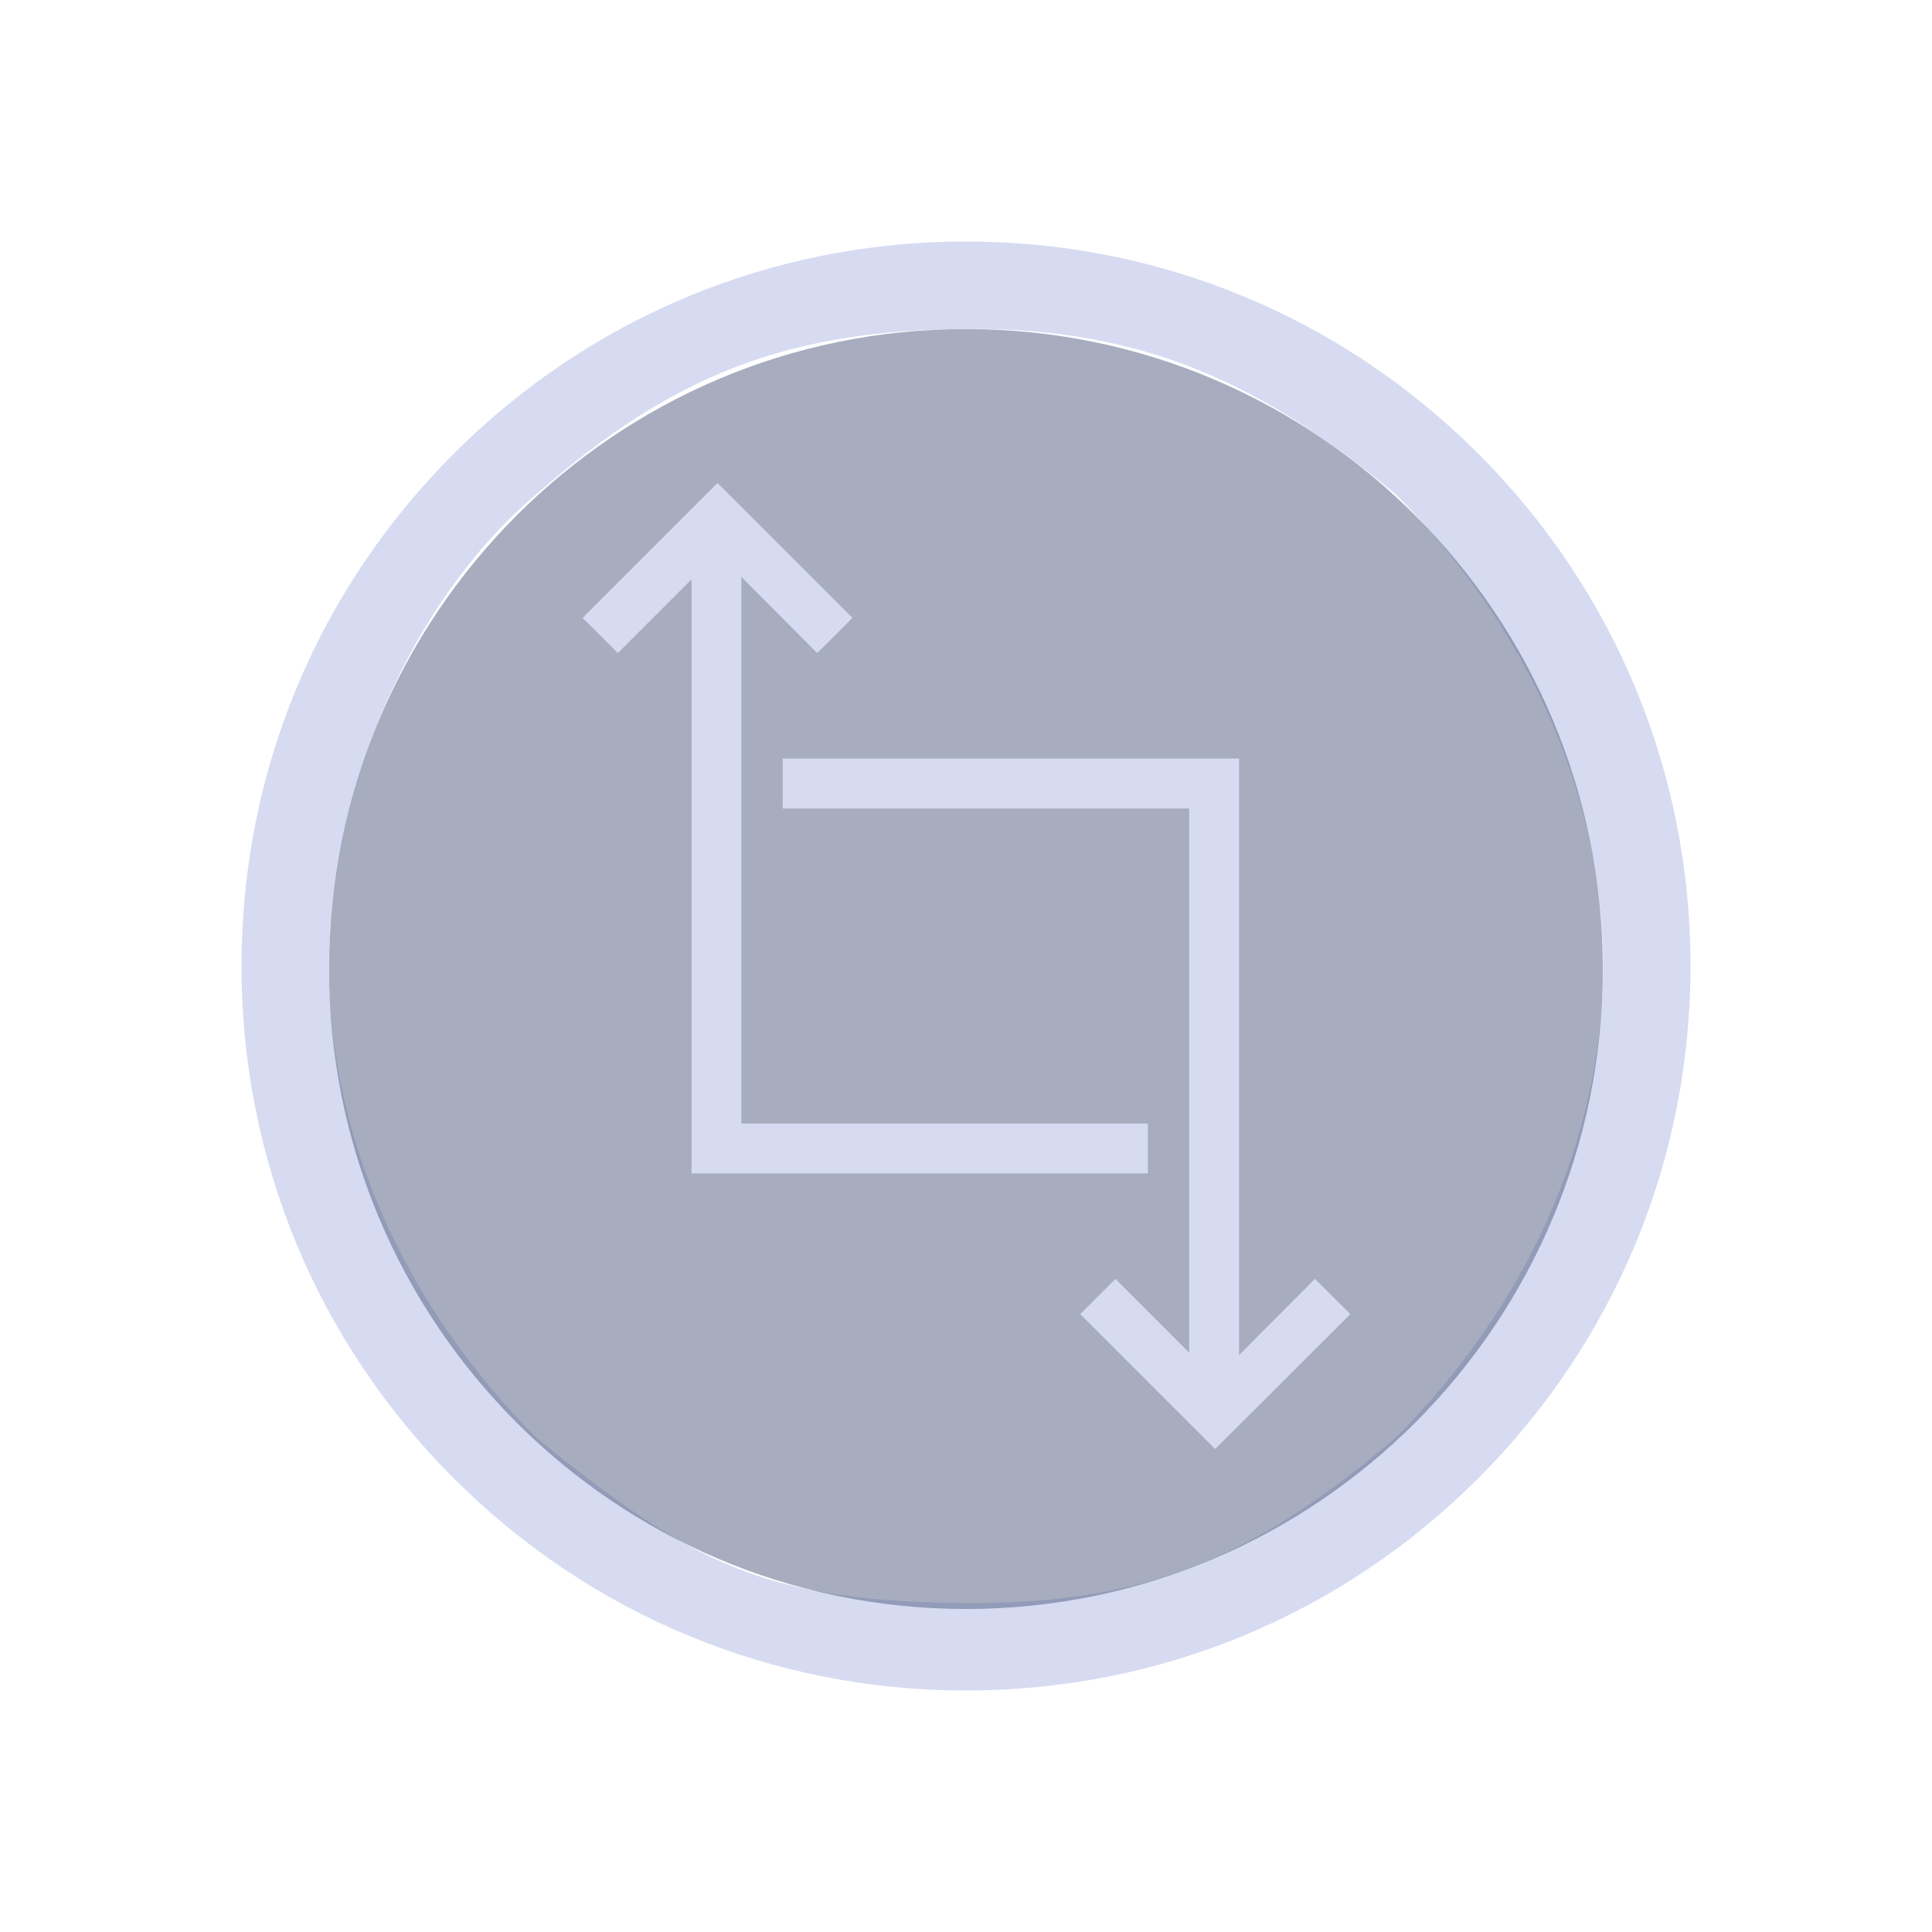
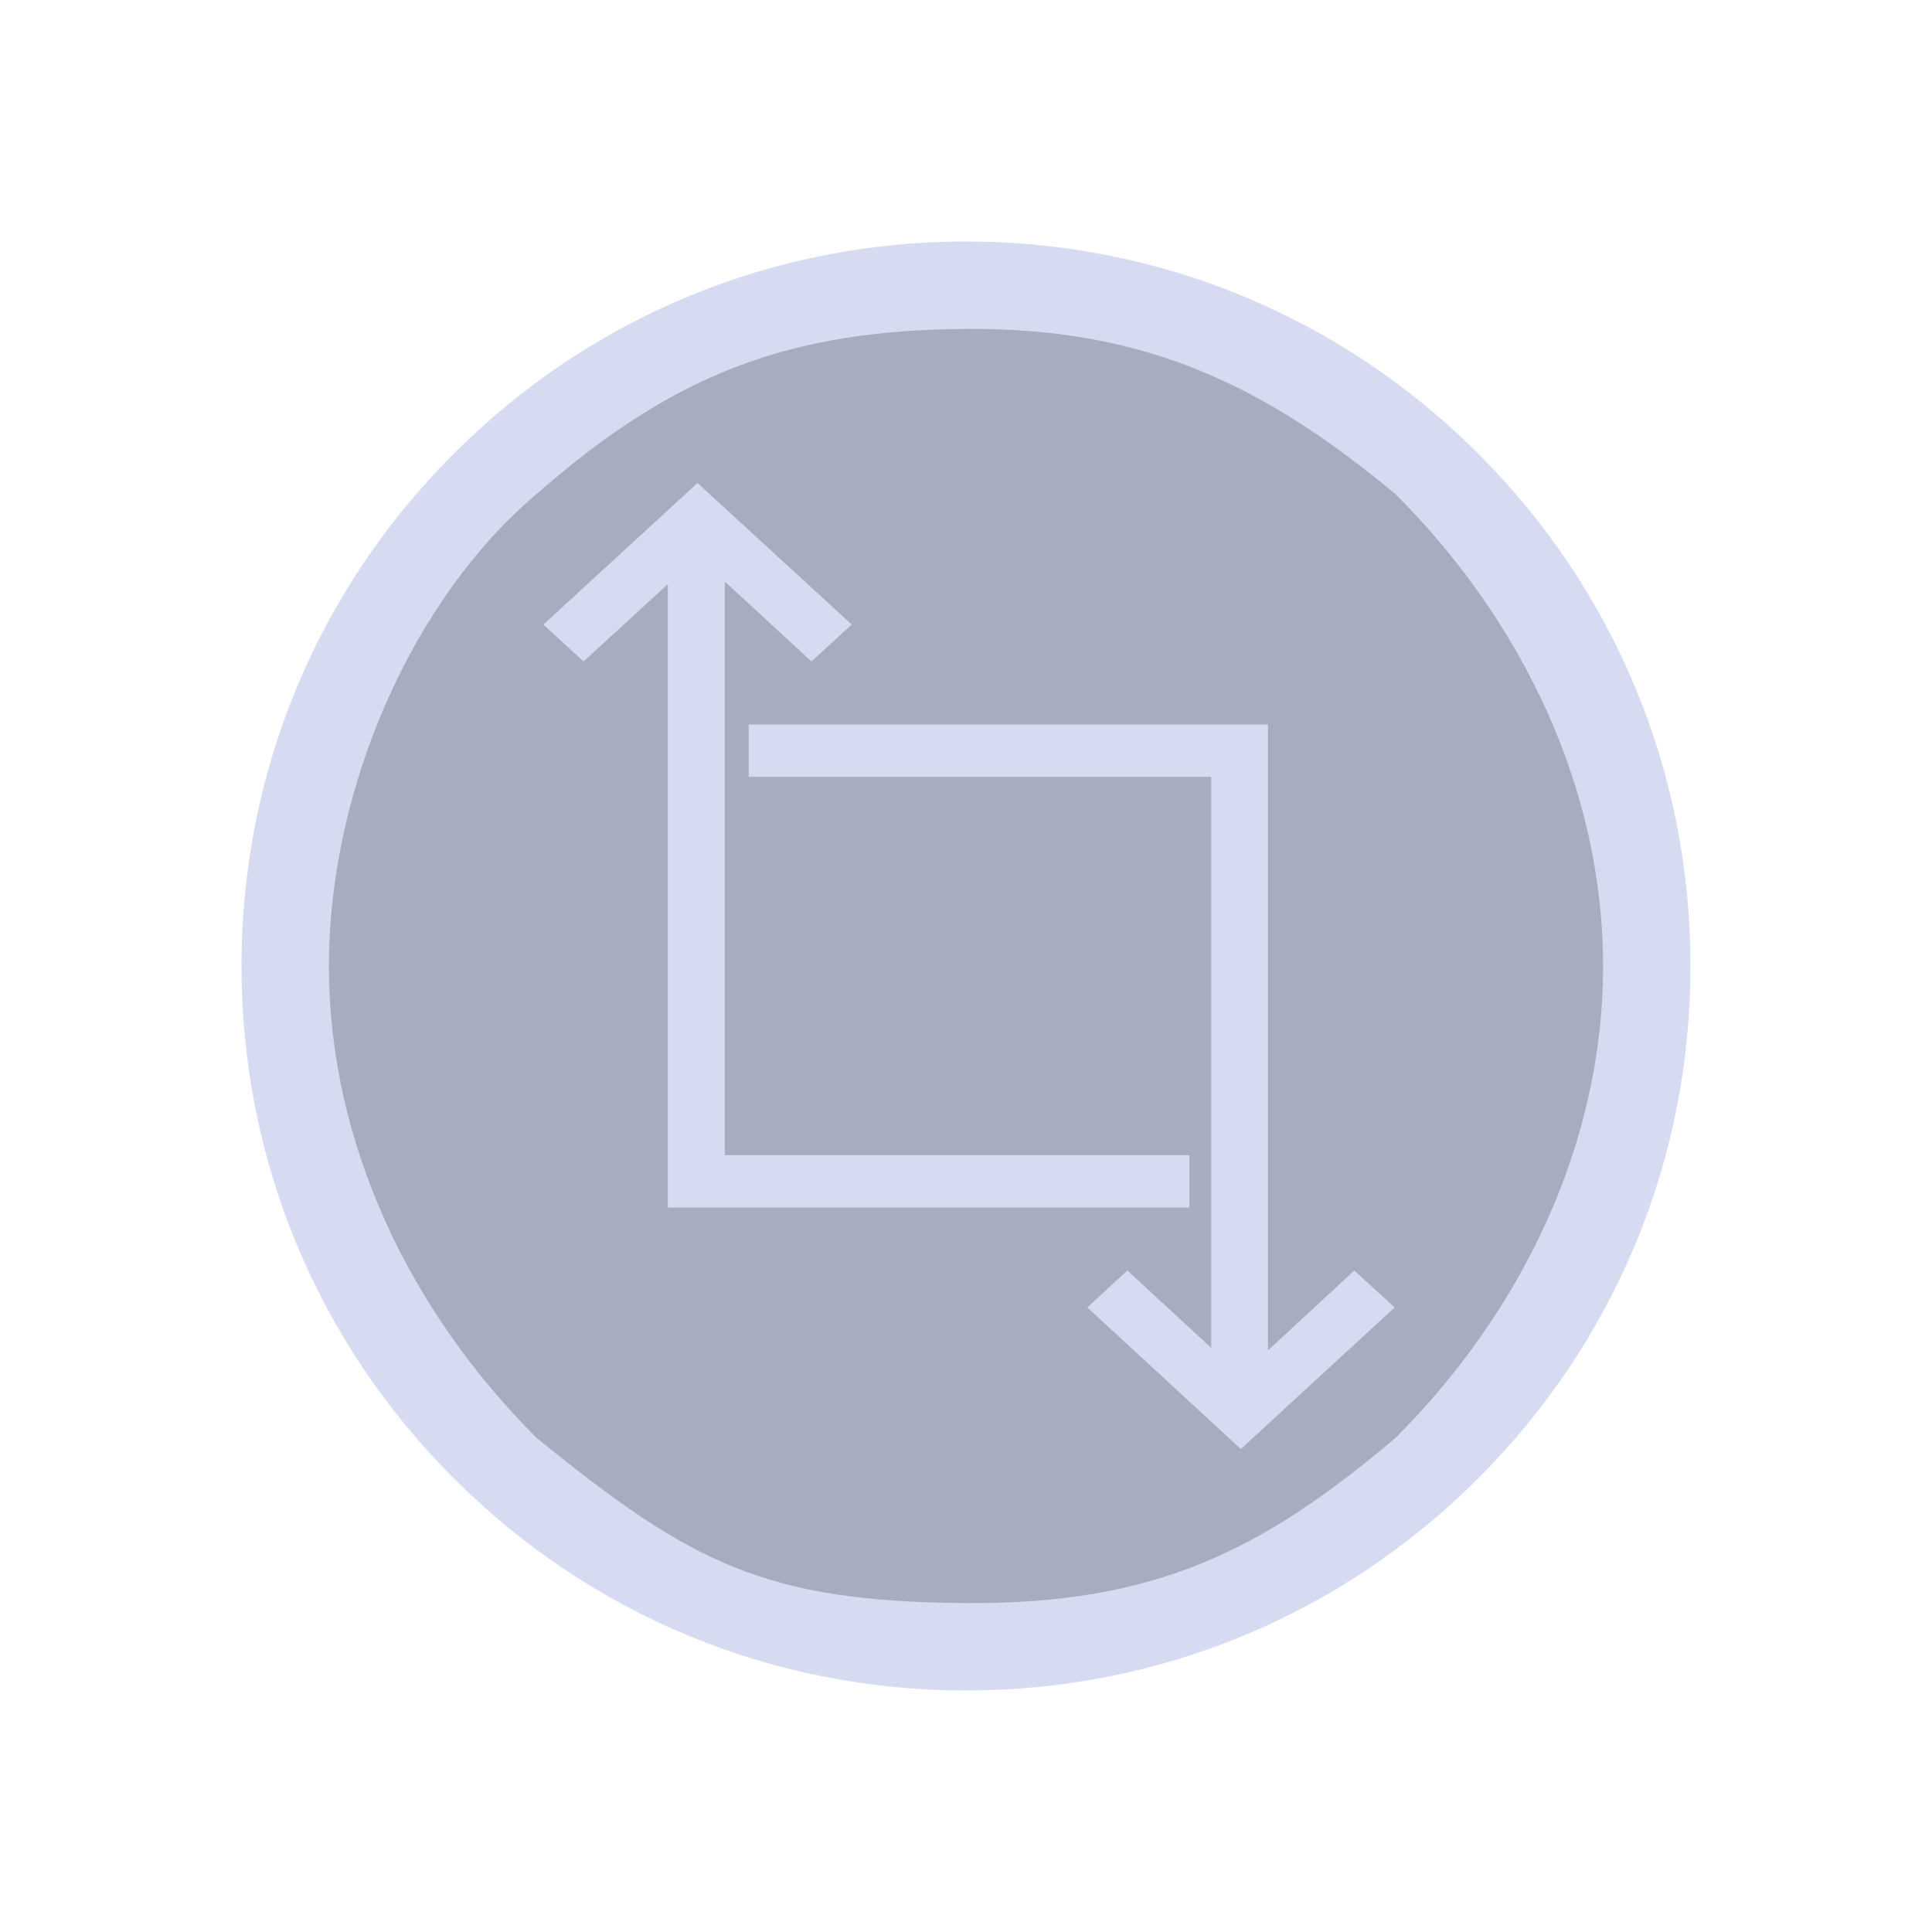
<svg xmlns="http://www.w3.org/2000/svg" width="32" height="32" version="1.1" id="svg12">
  <g id="22-22-TeamViewer" transform="translate(32,10)">
    <rect style="opacity:0.001" width="22" height="22" x="0" y="-4.6325681e-08" id="rect2" />
    <path d="M 16.657,5.343 C 15.146,3.832 13.137,3 11,3 8.863,3 6.854,3.832 5.343,5.343 3.832,6.854 3,8.863 3,11 3,13.137 3.832,15.146 5.343,16.657 6.854,18.168 8.863,19 11,19 c 2.137,0 4.146,-0.832 5.657,-2.343 1.511,-1.511 2.343,-3.52 2.343,-5.657 0,-2.137 -0.832,-4.146 -2.343,-5.657 z M 15.743,16.21 C 14.27,17.459 13.082,18.05 11,18.035 8.789,18.018 7.969,17.603 6.257,16.209 4.865,14.818 3.965,12.968 3.965,11 3.965,9.032 4.894,6.94 6.257,5.79 7.786,4.446 9.06,3.98 11,3.965 c 1.968,-0.015 3.285,0.613 4.743,1.825 1.392,1.392 2.291,3.242 2.291,5.21 0,1.968 -0.9,3.818 -2.291,5.21 z" id="path2-36-912-3-5-7-3" style="fill:#d6dbf1;fill-opacity:1;stroke-width:0.025" />
    <rect style="fill:#4e5a7e;fill-opacity:0.499;stroke:none;stroke-width:0.352" id="center-3-35-5-6" width="14.065" height="14.133" x="3.967" y="3.967" ry="7.067" />
-     <polygon points="28.59,27.38 27.43,26.23 24.95,28.72 24.95,9.22 10.03,9.22 10.03,10.85 23.32,10.85 23.32,28.64 20.91,26.23 19.76,27.38 24.17,31.79 " id="polygon8-3-3-7" transform="matrix(0.3377665,0,0,0.3377665,5.587861,5.595736)" style="fill:#d6dbf1;fill-opacity:1" />
-     <polygon points="3.49,4.62 4.64,5.77 7.05,3.36 7.05,22.78 21.97,22.78 21.97,21.15 8.68,21.15 8.68,3.28 11.16,5.77 12.31,4.62 7.9,0.21 " id="polygon10-6-5-5" transform="matrix(0.3377665,0,0,0.3377665,5.587861,5.595736)" style="fill:#d6dbf1;fill-opacity:1" />
+     <polygon points="19.76,27.38 24.17,31.79 28.59,27.38 27.43,26.23 24.95,28.72 24.95,9.22 10.03,9.22 10.03,10.85 23.32,10.85 23.32,28.64 20.91,26.23 " id="polygon8-3-3-7" transform="matrix(0.3448276,0,0,0.3544528,5.941379,5.131944)" style="fill:#d6dbf1;fill-opacity:1" />
+     <polygon points="7.05,3.36 7.05,22.78 21.97,22.78 21.97,21.15 8.68,21.15 8.68,3.28 11.16,5.77 12.31,4.62 7.9,0.21 3.49,4.62 4.64,5.77 " id="polygon10-6-5-5" transform="matrix(0.3463203,0,0,0.3377665,5.591342,5.829068)" style="fill:#d6dbf1;fill-opacity:1" />
  </g>
  <defs id="defs16" />
  <g id="TeamViewer" transform="translate(32,10)">
    <rect style="opacity:0.001" width="32" height="32" x="-32" y="-10" id="rect7" />
-     <path d="M -7.515,-2.485 C -9.781,-4.752 -12.795,-6 -16,-6 c -3.205,0 -6.219,1.248 -8.485,3.515 C -26.752,-0.219 -28,2.795 -28,6 c 0,3.205 1.248,6.219 3.515,8.485 C -22.219,16.752 -19.205,18 -16,18 c 3.205,0 6.219,-1.248 8.485,-3.515 2.266,-2.267 3.515,-5.28 3.515,-8.485 0,-3.205 -1.248,-6.219 -3.515,-8.485 z M -8.885,13.815 c -2.21,1.874 -3.992,2.76 -7.115,2.737 -3.316,-0.024 -4.546,-0.647 -7.115,-2.738 -2.087,-2.087 -3.437,-4.862 -3.437,-7.814 0,-2.952 1.392,-6.09 3.437,-7.815 2.294,-2.016 4.206,-2.715 7.115,-2.737 2.952,-0.022 4.928,0.919 7.115,2.737 2.087,2.087 3.437,4.863 3.437,7.815 0,2.952 -1.35,5.727 -3.437,7.815 z" id="path2-36-912-3-5-7" style="fill:#d6dbf1;fill-opacity:1;stroke-width:0.037" />
-     <rect style="fill:#4e5a7e;fill-opacity:0.499;stroke:none;stroke-width:0.529" id="center-3-35-5" width="21.098" height="21.2" x="-26.55" y="-4.55" ry="10.6" />
-     <polygon points="28.59,27.38 27.43,26.23 24.95,28.72 24.95,9.22 10.03,9.22 10.03,10.85 23.32,10.85 23.32,28.64 20.91,26.23 19.76,27.38 24.17,31.79 " id="polygon8-3-3" transform="matrix(0.5066498,0,0,0.5066498,-24.11821,-2.106397)" style="fill:#d6dbf1;fill-opacity:1" />
-     <polygon points="3.49,4.62 4.64,5.77 7.05,3.36 7.05,22.78 21.97,22.78 21.97,21.15 8.68,21.15 8.68,3.28 11.16,5.77 12.31,4.62 7.9,0.21 " id="polygon10-6-5" transform="matrix(0.5066498,0,0,0.5066498,-24.11821,-2.106397)" style="fill:#d6dbf1;fill-opacity:1" />
+     <rect style="fill:#4e5a7e;fill-opacity:0.499;stroke:none;stroke-width:0.55" id="center-3-35-5" width="22" height="22" x="-27" y="-5" ry="11" />
+     <polygon points="24.95,28.72 24.95,9.22 10.03,9.22 10.03,10.85 23.32,10.85 23.32,28.64 20.91,26.23 19.76,27.38 24.17,31.79 28.59,27.38 27.43,26.23 " id="polygon8-3-3" transform="matrix(0.5765086,0,0,0.5316792,-25.38238,-2.902083)" style="fill:#d6dbf1;fill-opacity:1" />
+     <polygon points="11.16,5.77 12.31,4.62 7.9,0.21 3.49,4.62 4.64,5.77 7.05,3.36 7.05,22.78 21.97,22.78 21.97,21.15 8.68,21.15 8.68,3.28 " id="polygon10-6-5" transform="matrix(0.5790043,0,0,0.5316792,-25.02072,-2.111653)" style="fill:#d6dbf1;fill-opacity:1" />
  </g>
+   <path d="M 24.485,7.515 C 22.219,5.248 19.205,4 16,4 c -3.205,0 -6.219,1.248 -8.485,3.515 C 5.248,9.781 4,12.795 4,16 4,19.205 5.248,22.219 7.515,24.485 9.781,26.752 12.795,28 16,28 c 3.205,0 6.219,-1.248 8.485,-3.515 2.266,-2.267 3.515,-5.28 3.515,-8.485 0,-3.205 -1.248,-6.219 -3.515,-8.485 z M 23.115,23.815 C 20.905,25.689 19.123,26.575 16,26.552 12.684,26.528 11.454,25.905 8.885,23.814 6.798,21.727 5.448,18.952 5.448,16 c 0,-2.952 1.392,-6.09 3.437,-7.815 2.294,-2.016 4.206,-2.715 7.115,-2.737 2.952,-0.022 4.928,0.919 7.115,2.737 2.087,2.087 3.437,4.863 3.437,7.815 0,2.952 -1.35,5.727 -3.437,7.815 z" id="path2-36-912-3-5-7-36" style="fill:#d6dbf1;fill-opacity:1;stroke-width:0.037" />
</svg>
